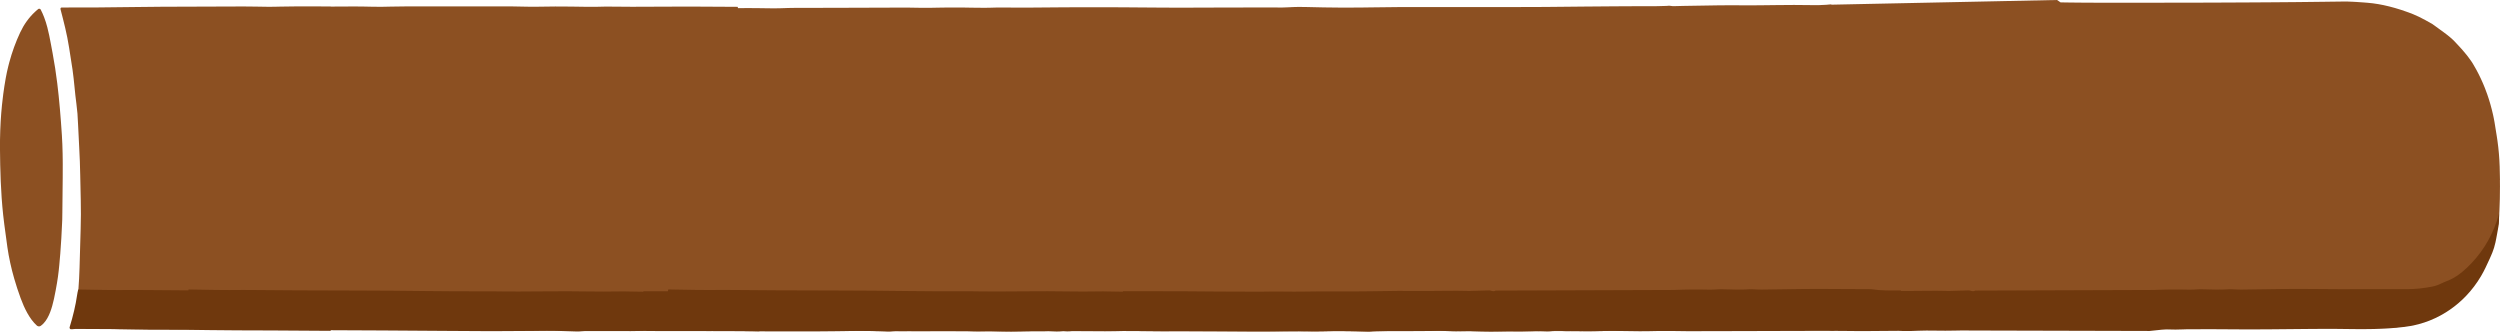
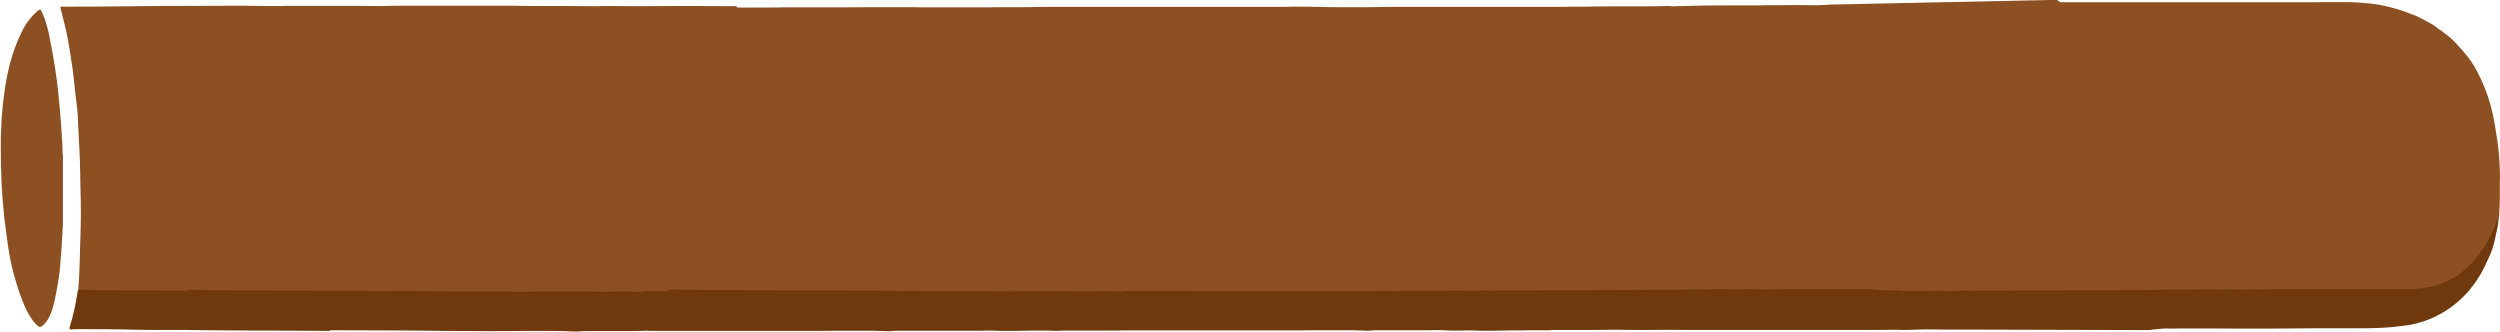
- <svg xmlns="http://www.w3.org/2000/svg" id="petitcorona" viewBox="0 0 1533.67 203.37">
+ <svg xmlns="http://www.w3.org/2000/svg" id="petitcorona" version="1.1" viewBox="0 0 1533.7 203.4">
  <defs>
    <style>
-       .cls-1 {
+       .st0 {
        fill: none;
      }

-       .cls-2 {
+       .st1 {
        fill: #6f380d;
      }

-       .cls-3 {
+       .st2 {
        fill: #8c5022;
      }
    </style>
  </defs>
  <g>
-     <path class="cls-3" d="M38.43,94.63c-.09-4.36-.25-8.27-.47-11.72-.73-11.08-1.57-21.57-2.84-31.83-.76-6.15-1.68-12.23-2.82-18.29-.75-3.98-1.38-7.61-2.1-11.03-.36-1.71-.73-3.36-1.16-4.97-.28-1.07-.58-2.13-.91-3.17-.33-1.04-.69-2.07-1.08-3.09-.59-1.53-1.25-3.04-2.02-4.54-.02-.03-.03-.06-.05-.09-.01-.02-.03-.04-.04-.05-.02-.03-.05-.07-.08-.1-.03-.03-.05-.06-.08-.09-.03-.03-.06-.05-.09-.08-.03-.02-.06-.04-.09-.06-.03-.02-.06-.04-.1-.05-.03-.02-.07-.03-.1-.04s-.07-.02-.1-.03-.07-.02-.11-.02c-.04,0-.07,0-.11-.01-.04,0-.07,0-.11,0-.04,0-.07,0-.11.01-.04,0-.07.02-.11.03-.04.01-.07.02-.1.04-.04.02-.07.03-.11.05-.05.03-.1.05-.14.09-.35.28-.69.57-1.02.86-.34.29-.66.59-.99.9-3.67,3.43-6.69,7.62-9.02,12.6-2.75,5.86-4.97,11.98-6.68,18.34-.21.8-.42,1.6-.62,2.4-.6,2.41-1.12,4.86-1.57,7.34-.57,3.2-1.08,6.45-1.51,9.73-.29,2.19-.55,4.4-.77,6.62-.34,3.34-.61,6.72-.81,10.14-.21,3.65-.35,7.34-.4,11.08-.03,1.87-.03,3.75-.02,5.64.09,12.8.48,26.85,1.95,40.6.21,1.96.44,3.93.7,5.87.84,6.45,1.48,11.14,1.91,14.07.9,6.19,2.28,12.56,4.16,19.09,1.13,3.92,2.43,7.91,3.91,11.95,2.27,6.21,5.48,12.83,9.96,16.88.09.08.18.15.27.21.34.22.72.33,1.1.32.38,0,.76-.13,1.09-.37.62-.44,1.19-.94,1.72-1.51,3.44-3.65,5.15-9.66,6.23-14.49.08-.37.16-.74.24-1.09.33-1.57.64-3.1.92-4.58.56-2.96,1.03-5.73,1.39-8.32.18-1.29.34-2.54.47-3.74.12-1.1.24-2.23.35-3.38.23-2.3.44-4.71.63-7.22.24-3,.45-6.17.64-9.46.17-2.89.32-5.92.45-9.03.03-.74.07-1.46.1-2.21,0-.08,0-.21.01-.38,0-.17,0-.39.01-.65,0-.01,0-.02,0-.03,0-.53.02-1.24.03-2.13,0-.36,0-.75.02-1.17.01-.84.02-1.8.03-2.87.03-2.32.06-5.21.09-8.63,0-.73.02-1.48.02-2.26.01-1.16.02-2.39.04-3.66,0-.64.01-1.29.02-1.96,0-.67.01-1.35.02-2.05v-.03c.03-2.95.03-5.76.02-8.43,0-.89-.01-1.77-.02-2.63-.01-1.15-.03-2.27-.05-3.36Z" />
+     <path class="st2" d="M38.4,94.6c0-4.4-.2-8.3-.5-11.7-.7-11.1-1.6-21.6-2.8-31.8-.8-6.2-1.7-12.2-2.8-18.3-.8-4-1.4-7.6-2.1-11s-.7-3.4-1.2-5c-.3-1.1-.6-2.1-.9-3.2s-.7-2.1-1.1-3.1c-.6-1.5-1.2-3-2-4.5,0,0,0,0,0,0,0,0,0,0,0,0,0,0,0,0,0,0,0,0,0,0,0,0s0,0,0,0c0,0,0,0,0,0s0,0-.1,0c0,0,0,0-.1,0s0,0-.1,0,0,0-.1,0,0,0-.1,0h-.1s0,0-.1,0c0,0,0,0-.1,0s0,0-.1,0c0,0,0,0-.1,0,0,0-.1,0-.1,0-.4.3-.7.6-1,.9-.3.3-.7.6-1,.9-3.7,3.4-6.7,7.6-9,12.6-2.8,5.9-5,12-6.7,18.3-.2.8-.4,1.6-.6,2.4-.6,2.4-1.1,4.9-1.6,7.3-.6,3.2-1.1,6.5-1.5,9.7-.3,2.2-.5,4.4-.8,6.6-.3,3.3-.6,6.7-.8,10.1-.2,3.7-.3,7.3-.4,11.1,0,1.9,0,3.8,0,5.6,0,12.8.5,26.8,2,40.6.2,2,.4,3.9.7,5.9.8,6.4,1.5,11.1,1.9,14.1.9,6.2,2.3,12.6,4.2,19.1,1.1,3.9,2.4,7.9,3.9,11.9,2.3,6.2,5.5,12.8,10,16.9,0,0,.2.1.3.2.3.2.7.3,1.1.3.4,0,.8-.1,1.1-.4.6-.4,1.2-.9,1.7-1.5,3.4-3.6,5.1-9.7,6.2-14.5,0-.4.2-.7.2-1.1.3-1.6.6-3.1.9-4.6.6-3,1-5.7,1.4-8.3.2-1.3.3-2.5.5-3.7.1-1.1.2-2.2.3-3.4.2-2.3.4-4.7.6-7.2.2-3,.5-6.2.6-9.5.2-2.9.3-5.9.5-9,0-.7,0-1.5,0-2.2,0,0,0-.2,0-.4,0-.2,0-.4,0-.6h0c0-.6,0-1.3,0-2.2,0-.4,0-.8,0-1.2,0-.8,0-1.8,0-2.9,0-2.3,0-5.2,0-8.6,0-.7,0-1.5,0-2.3,0-1.2,0-2.4,0-3.7,0-.6,0-1.3,0-2,0-.7,0-1.3,0-2.1h0c0-3,0-5.8,0-8.5,0-.9,0-1.8,0-2.6,0-1.2,0-2.3,0-3.4h0Z" />
    <g>
      <g>
-         <path class="cls-3" d="M1533.65,110.49c-.03-2.68-.09-5.44-.18-8.27-.05-1.38-.11-2.75-.19-4.1-.16-2.7-.38-5.35-.68-7.93-.15-1.29-.31-2.58-.49-3.84-.13-.91-.26-1.78-.39-2.63-.5-3.38-.97-6.28-1.4-8.69-.16-.91-.32-1.74-.47-2.51-.15-.77-.3-1.47-.44-2.1-.96-4.29-2.13-8.43-3.53-12.44-.47-1.34-.96-2.66-1.47-3.96-1.55-3.92-3.31-7.69-5.3-11.33-.66-1.21-1.35-2.41-2.06-3.59-.26-.44-.55-.89-.87-1.36-.63-.94-1.36-1.94-2.18-3.01-.31-.4-.64-.81-.97-1.23-.68-.84-1.41-1.71-2.2-2.62-.4-.46-.81-.92-1.23-1.39-1.13-1.26-2.36-2.59-3.7-3.98-.41-.43-.87-.88-1.35-1.33-.97-.91-2.09-1.85-3.35-2.83-.63-.49-1.29-.99-1.99-1.5-.84-.61-1.6-1.17-2.29-1.67-.46-.33-.88-.64-1.28-.93-.59-.42-1.1-.8-1.54-1.12-.88-.64-1.46-1.05-1.74-1.25-.09-.07-.16-.11-.18-.13-3.17-1.83-5.9-3.3-8.2-4.43-1.38-.68-2.61-1.22-3.68-1.64-10.15-3.97-19.44-6.3-27.87-6.98-.88-.07-1.72-.13-2.53-.2-1.55-.12-2.99-.22-4.3-.3-.69-.04-1.34-.08-1.97-.11-1.18-.06-2.25-.11-3.19-.13-.96-.03-1.8-.03-2.52-.02-.05,0-.12,0-.21,0-.19,0-.49,0-.9.01-.4,0-.91.01-1.53.02-.42,0-.89.01-1.42.02-.52,0-1.09.01-1.71.02-.62,0-1.29.02-2.01.02-.45,0-.92.01-1.41.02-.43,0-.87.01-1.33.02-3.2.04-7.13.09-11.78.14-2.28.03-4.68.05-7.18.08-.83,0-1.68.02-2.54.02-1.14.01-2.31.02-3.5.03-2.85.03-5.82.05-8.92.07-2.06.02-4.18.03-6.36.04-2.17.01-4.4.03-6.69.04-4.57.03-9.35.05-14.36.07-2.36,0-4.76.02-7.21.03-3.68.01-7.47.03-11.36.04-1.3,0-2.61,0-3.93,0-2.65,0-5.34.01-8.09.02-1.37,0-2.76,0-4.15,0-4.19,0-8.49.01-12.89.02-4.41,0-8.92,0-13.55.01-2.45,0-4.82,0-7.12,0-2.3,0-4.52,0-6.67,0-1.43,0-2.83,0-4.19-.01-3.27-.01-6.33-.03-9.22-.05-.66,0-1.31,0-1.94-.01-.92,0-1.82-.02-2.7-.03-1.05,0-2.08-.02-3.07-.03-2.09-.03-4.05-.06-5.88-.09l-2.19-1.47-138.26,2.88s-.02-.01-.03-.02c-.06-.03-.11-.08-.17-.1-.06-.02-.13-.02-.19-.03-.07,0-.13-.03-.2-.03-.91.1-1.83.18-2.77.25-2.81.2-5.74.27-8.79.2-7.44-.15-14.48-.1-21.46-.02-3.49.04-6.96.09-10.45.12-1.75.01-3.5.02-5.27.03-1.77,0-3.54,0-5.34-.01-1.7-.01-3.44-.02-5.22-.02-1.78,0-3.6,0-5.46.01-1.24,0-2.5.01-3.77.02-6.8.06-14.1.18-21.91.36-1.95.05-3.93.1-5.95.15-.13,0-.26,0-.39,0-.67-.04-1.42-.19-2.03-.25-.12-.01-.24-.02-.35-.02-.11,0-.21,0-.31.01-.16.02-.35.04-.57.06-.22.02-.48.04-.77.05-2.49.14-7.38.21-14.67.19-1.53,0-3.44,0-5.74,0-1.87,0-3.98.01-6.35.03-1.58,0-3.27.02-5.08.03-5.3.04-11.57.09-18.81.15-4.34.04-9.03.09-14.07.14-2.29.02-4.64.05-7.07.07-.18,0-.39,0-.58,0-.71,0-1.49.01-2.34.02-.85,0-1.76.01-2.75.02-1.34,0-2.81.02-4.41.02-.61,0-1.24,0-1.88,0-1.29,0-2.66,0-4.09.01-2.16,0-4.48.01-6.97.02-.83,0-1.68,0-2.54,0-2.6,0-5.36,0-8.29,0-1.95,0-3.98,0-6.08,0-3.15,0-6.47,0-9.95,0-2.32,0-4.71,0-7.18,0s-5.01,0-7.62,0c-3.92,0-8.01,0-12.26,0-4.25,0-8.67,0-13.26-.01-4.28,0-10.75.07-19.41.22-1.42.02-2.89.05-4.41.06-.76,0-1.53.02-2.32.02-1.57.01-3.19.02-4.86.03-1.67,0-3.39,0-5.16,0-.88,0-1.78,0-2.69,0-3.04-.02-6.21-.05-9.51-.11-3.3-.06-6.73-.13-10.29-.23-1.65-.04-3.18-.07-4.58-.06-.87,0-1.68.02-2.45.04-.46.01-.93.03-1.36.05-1.13.06-2.14.1-3.04.14-.64.03-1.24.05-1.76.07-.85.03-1.55.06-2.1.07-.55.01-.96.01-1.22,0-.13,0-.22-.01-.28-.02-.02,0-.09,0-.19,0-.11,0-.25,0-.44,0-.12,0-.27,0-.43,0-.65,0-1.59-.01-2.82-.01-.39,0-.8,0-1.24,0h-4.76c-1.47,0-3.11,0-4.92,0-.6,0-1.22,0-1.86,0-5.98,0-13.57.03-22.78.05-5.52.02-11.62.04-18.3.06h-1.19c-.43,0-.88,0-1.37,0h-1.02c-.94,0-1.98,0-3.11,0h0c-1.13,0-2.37,0-3.69-.02-1.33,0-2.76-.01-4.28-.02-1.53,0-3.16-.02-4.88-.03-1.72-.01-3.53-.03-5.44-.04-.96,0-1.94-.01-2.94-.02-2.01-.01-4.12-.03-6.33-.05-1.01,0-2.04-.02-3.08-.02-1.04,0-2.09-.02-3.16-.02-2.13-.01-4.32-.02-6.56-.03-1.49,0-3.01,0-4.55,0-3.7,0-7.54,0-11.52,0-1.33,0-2.67,0-4.02.01-2.71.01-5.49.02-8.32.04-7.09.04-14.56.1-22.42.18-1.92.02-3.79.01-5.62,0-1.83-.01-3.63-.04-5.39-.06-.88,0-1.76-.02-2.63-.02-2.61,0-5.16.01-7.68.12-.34.01-.75.03-1.24.03-.49,0-1.06.01-1.71.02-.26,0-.53,0-.81,0-.57,0-1.18,0-1.85,0-1.33,0-2.86-.02-4.59-.04-.43,0-.88,0-1.33-.02-.91-.01-1.88-.03-2.89-.04-.51,0-1.03-.02-1.56-.03-1.44-.02-2.96-.03-4.56-.04-2.41,0-5,0-7.78.04-1.39.02-2.83.04-4.31.06-1.48.03-3.02.06-4.6.09-1.76.04-3.64.03-5.53,0-3.15-.05-6.32-.15-8.96-.14-13.18.06-26.67.1-40.46.13-5.52.01-11.08.02-16.69.04-2.81,0-5.62,0-8.45.01-.4,0-.78,0-1.16,0-1.12,0-2.15.01-3.08.02-1.24.01-2.31.03-3.2.06-.39.01-.74.03-1.07.04-.17,0-.34.02-.5.02-2.41.12-4.88.14-7.37.14-1.31,0-2.62-.02-3.92-.04-.99-.01-1.97-.03-2.94-.05-2.87-.05-5.67-.1-8.26-.07-2.15.02-4.26.04-6.37.05-.03-.27-.06-.54-.09-.8-.34,0-.66,0-1.01-.01-17.34-.2-38.62-.21-63.84-.03-7.69.06-14.63-.28-21.39,0-2.16.08-7.5.05-16.03-.12-5.77-.1-12.88-.07-21.33.09-4.71.09-10.3-.18-14.54-.19-21.16.03-43.1.03-65.82,0-4.24,0-7.25.04-9.03.12-7.5.34-15.72-.14-22.57-.09-4.85.04-9.51.06-14.15.07v-.09c-7.24,0-14.54,0-21.94-.01-4.24,0-7.25.04-9.03.12-1.2.06-2.44.06-3.67.08-1.22,0-2.43.02-3.64.03-5.28-.03-10.59-.23-15.26-.2-24.05.19-45.25.02-65.23.33-16.03.25-31.47.35-46.32.31-.08,0-.16.03-.24.05-.05.02-.09.05-.13.08-.04.02-.07.05-.11.08-.03.04-.06.08-.09.12-.03.04-.06.08-.07.13-.02.04-.03.09-.04.14-.01.05-.03.11-.03.17,0,.01,0,.03,0,.04,0,.08.01.16.03.24,2.01,7.75,3.95,15.07,5.28,23.63,1.38,8.84,2.07,13.31,2.09,13.4,1.04,7.27,1.43,14.13,2.37,20.92.53,3.79.88,8.09,1.04,12.89.26,7.52,1.17,19.81,1.31,30.68.13,10.46.69,21.16.27,33.06-.25,7.06-.47,15.06-.68,24.02-.18,7.74-1.09,20.14-2.73,37.21,17.29.32,27.76.46,31.4.42,7.34-.08,14.68-.07,22.01.01,9.96.12,19.97.19,30.01.23,17.58.06,34.71.12,51.41.16,7.12.02,14.46.06,21.99.11v-.25c15.56.05,30.83.1,45.7.14,15.66.04,32.31.17,49.95.39,13.53.18,30.19.24,49.96.19,2.16,0,4.92.03,8.3.11,5,.11,16.45.08,34.35-.07,11.99-.1,21.89-.08,29.69.07,8.83.16,18.72.15,29.67-.02.39,0,2.25.03,5.55.11,2.47.06,5.74.1,9.8.15-.01-.12-.02-.24-.03-.37,8.18,0,16.27,0,24.25,0,15.61,0,32.2.08,49.78.25,13.49.14,30.08.16,49.79.06,2.15,0,4.91.02,8.27.08,4.98.09,16.39.04,34.24-.16,11.95-.13,21.82-.14,29.6-.01,8.8.14,18.66.11,29.58-.1.39,0,2.24.03,5.53.09,7.71.15,23.27.22,46.66.2,15.48-.02,26.11,0,31.9.02,7.81.03,18.27-.52,26.93-.04,6.17.34,12.91-.19,20.4-.06,7.62.12,18.09.28,27.69-.09,3.6-.13,7.19-.2,10.78-.19,23.37.08,46.22.2,68.54.36,5.79.04,12.48,0,20.08-.12,8.84-.15,17.41.19,26.75.02,8.18-.14,16.04-.19,23.59-.15,9.83.05,20.06.11,30.91-.11,12.96-.26,24.9-.34,35.83-.24,3.01.03,6.2.02,9.46,0,1.01,0,2.05-.02,3.07-.03,2.03-.02,4.05-.04,6.09-.06,7.03-.07,14.01-.11,20.02.09.41.01,5.52-.13,15.35-.43.31,0,.63.05.93.15,1.46.5,2.65.59,3.57.25,0-.09,0-.17.01-.26l138.53-.47c9.27-.38,18.52-.45,27.75-.21,1.83.04,4.01-.14,6.21-.25.87-.04,1.74-.11,2.6-.09,9.85.32,15.99.38,18.4.19,2.69-.21,4.89-.26,6.6-.13,2.53.17,4.72.25,6.58.22,9.8-.14,19.97-.29,30.52-.43,8.49-.12,16.69-.13,24.62-.03,14.14.17,29.19.2,45.16.08,1.89-.01,3.79,0,5.7,0,5.38.07,12.83.08,22.33.04,6.22-.03,12.66-.69,19.32-1.98,2.32-.46,4.65-1.26,6.98-2.42,2.28-1.13,6.05-2.34,9.1-4,4.53-2.48,9.28-6.33,14.23-11.55,10.2-10.71,17.32-23.38,21.34-38.01.23-.95.45-1.87.64-2.79.57-2.75.93-5.38,1.09-7.9.07-1.12.14-2.26.19-3.42.11-2.32.2-4.71.25-7.17.06-2.46.08-5,.08-7.61,0-1.31,0-2.63-.03-3.97Z" />
-         <path class="cls-1" d="M1017.88,202.58c-2.04.02-4.07.04-6.09.06,2.03-.02,4.05-.04,6.09-.06h0Z" />
-         <path class="cls-1" d="M1232.86,201.36c-.86-.03-1.73.05-2.6.09h0c.87-.04,1.75-.11,2.61-.09Z" />
+         <path class="st2" d="M1533.7,110.5c0-2.7,0-5.4-.2-8.3,0-1.4-.1-2.8-.2-4.1-.2-2.7-.4-5.3-.7-7.9s-.3-2.6-.5-3.8c-.1-.9-.3-1.8-.4-2.6-.5-3.4-1-6.3-1.4-8.7-.2-.9-.3-1.7-.5-2.5-.2-.8-.3-1.5-.4-2.1-1-4.3-2.1-8.4-3.5-12.4-.5-1.3-1-2.7-1.5-4-1.6-3.9-3.3-7.7-5.3-11.3-.7-1.2-1.3-2.4-2.1-3.6-.3-.4-.6-.9-.9-1.4-.6-.9-1.4-1.9-2.2-3-.3-.4-.6-.8-1-1.2-.7-.8-1.4-1.7-2.2-2.6-.4-.5-.8-.9-1.2-1.4-1.1-1.3-2.4-2.6-3.7-4-.4-.4-.9-.9-1.3-1.3-1-.9-2.1-1.9-3.3-2.8s-1.3-1-2-1.5c-.8-.6-1.6-1.2-2.3-1.7-.5-.3-.9-.6-1.3-.9-.6-.4-1.1-.8-1.5-1.1-.9-.6-1.5-1.1-1.7-1.2,0,0-.2-.1-.2-.1-3.2-1.8-5.9-3.3-8.2-4.4-1.4-.7-2.6-1.2-3.7-1.6-10.2-4-19.4-6.3-27.9-7-.9,0-1.7-.1-2.5-.2-1.6-.1-3-.2-4.3-.3-.7,0-1.3,0-2-.1-1.2,0-2.2-.1-3.2-.1-1,0-1.8,0-2.5,0h-.2c-.2,0-.5,0-.9,0-.4,0-.9,0-1.5,0-.4,0-.9,0-1.4,0-.5,0-1.1,0-1.7,0-.6,0-1.3,0-2,0s-.9,0-1.4,0c-.4,0-.9,0-1.3,0-3.2,0-7.1,0-11.8.1-2.3,0-4.7,0-7.2,0-.8,0-1.7,0-2.5,0-1.1,0-2.3,0-3.5,0-2.8,0-5.8,0-8.9,0-2.1,0-4.2,0-6.4,0-2.2,0-4.4,0-6.7,0-4.6,0-9.3,0-14.4,0-2.4,0-4.8,0-7.2,0-3.7,0-7.5,0-11.4,0h-3.9c-2.7,0-5.3,0-8.1,0h-4.2c-4.2,0-8.5,0-12.9,0-4.4,0-8.9,0-13.6,0h-13.8c-1.4,0-2.8,0-4.2,0-3.3,0-6.3,0-9.2,0-.7,0-1.3,0-1.9,0-.9,0-1.8,0-2.7,0-1.1,0-2.1,0-3.1,0-2.1,0-4.1,0-5.9,0l-2.2-1.5-138.3,2.9s0,0,0,0c0,0-.1,0-.2,0s-.1,0-.2,0c0,0-.1,0-.2,0-.9,0-1.8.2-2.8.2-2.8.2-5.7.3-8.8.2-7.4-.2-14.5,0-21.5,0s-7,0-10.4.1c-1.8,0-3.5,0-5.3,0-1.8,0-3.5,0-5.3,0-1.7,0-3.4,0-5.2,0s-3.6,0-5.5,0c-1.2,0-2.5,0-3.8,0-6.8,0-14.1.2-21.9.4-1.9,0-3.9,0-5.9.2h-.4c-.7,0-1.4-.2-2-.2-.1,0-.2,0-.3,0s-.2,0-.3,0c-.2,0-.3,0-.6,0-.2,0-.5,0-.8,0-2.5.1-7.4.2-14.7.2h-5.7c-1.9,0-4,0-6.3,0-1.6,0-3.3,0-5.1,0-5.3,0-11.6,0-18.8.2-4.3,0-9,0-14.1.1-2.3,0-4.6,0-7.1,0h-.6c-.7,0-1.5,0-2.3,0-.8,0-1.8,0-2.8,0-1.3,0-2.8,0-4.4,0h-1.9c-1.3,0-2.7,0-4.1,0-2.2,0-4.5,0-7,0h-53.9c-4.2,0-8.7,0-13.3,0-4.3,0-10.8,0-19.4.2-1.4,0-2.9,0-4.4,0-.8,0-1.5,0-2.3,0-1.6,0-3.2,0-4.9,0h-7.8c-3,0-6.2,0-9.5-.1s-6.7-.1-10.3-.2c-1.7,0-3.2,0-4.6,0-.9,0-1.7,0-2.5,0-.5,0-.9,0-1.4,0-1.1,0-2.1,0-3,.1-.6,0-1.2,0-1.8,0-.8,0-1.5,0-2.1,0s-1,0-1.2,0c-.1,0-.2,0-.3,0h-1.1c-.7,0-1.6,0-2.8,0h-12.8c-6,0-13.6,0-22.8,0-5.5,0-11.6,0-18.3,0h-6.7c-1.1,0-2.4,0-3.7,0-1.3,0-2.8,0-4.3,0-1.5,0-3.2,0-4.9,0-1.7,0-3.5,0-5.4,0-1,0-1.9,0-2.9,0-2,0-4.1,0-6.3,0-1,0-2,0-3.1,0s-2.1,0-3.2,0c-2.1,0-4.3,0-6.6,0h-16.1c-1.3,0-2.7,0-4,0-2.7,0-5.5,0-8.3,0-7.1,0-14.6,0-22.4.2-1.9,0-3.8,0-5.6,0s-3.6,0-5.4,0c-.9,0-1.8,0-2.6,0-2.6,0-5.2,0-7.7.1-.3,0-.8,0-1.2,0s-1.1,0-1.7,0h-2.7c-1.3,0-2.9,0-4.6,0-.4,0-.9,0-1.3,0-.9,0-1.9,0-2.9,0-.5,0-1,0-1.6,0-1.4,0-3,0-4.6,0-2.4,0-5,0-7.8,0s-2.8,0-4.3,0c-1.5,0-3,0-4.6,0-1.8,0-3.6,0-5.5,0-3.2,0-6.3-.2-9-.1-13.2,0-26.7,0-40.5.1-5.5,0-11.1,0-16.7,0-2.8,0-5.6,0-8.5,0h-1.2c-1.1,0-2.1,0-3.1,0-1.2,0-2.3,0-3.2,0-.4,0-.7,0-1.1,0-.2,0-.3,0-.5,0-2.4.1-4.9.1-7.4.1s-2.6,0-3.9,0c-1,0-2,0-2.9,0-2.9,0-5.7,0-8.3,0-2.1,0-4.3,0-6.4,0,0-.3,0-.5,0-.8-.3,0-.7,0-1,0-17.3-.2-38.6-.2-63.8,0-7.7,0-14.6-.3-21.4,0-2.2,0-7.5,0-16-.1-5.8,0-12.9,0-21.3,0-4.7,0-10.3-.2-14.5-.2-21.2,0-43.1,0-65.8,0-4.2,0-7.2,0-9,.1-7.5.3-15.7-.1-22.6,0-4.9,0-9.5,0-14.1,0h0c-7.2,0-14.5,0-21.9,0-4.2,0-7.2,0-9,.1-1.2,0-2.4,0-3.7,0-1.2,0-2.4,0-3.6,0-5.3,0-10.6-.2-15.3-.2-24.1.2-45.2,0-65.2.3-16,.2-31.5.3-46.3.3,0,0-.2,0-.2,0,0,0,0,0-.1,0,0,0,0,0-.1,0,0,0,0,0,0,.1s0,0,0,.1c0,0,0,0,0,.1,0,0,0,.1,0,.2h0c0,.1,0,.2,0,.3,2,7.8,4,15.1,5.3,23.6,1.4,8.8,2.1,13.3,2.1,13.4,1,7.3,1.4,14.1,2.4,20.9.5,3.8.9,8.1,1,12.9.3,7.5,1.2,19.8,1.3,30.7.1,10.5.7,21.2.3,33.1-.2,7.1-.5,15.1-.7,24-.2,7.7-1.1,20.1-2.7,37.2,17.3.3,27.8.5,31.4.4,7.3,0,14.7,0,22,0,10,.1,20,.2,30,.2,17.6,0,34.7.1,51.4.2,7.1,0,14.5,0,22,.1v-.2c15.6,0,30.8.1,45.7.1,15.7,0,32.3.2,50,.4,13.5.2,30.2.2,50,.2,2.2,0,4.9,0,8.3.1,5,.1,16.5,0,34.4,0,12-.1,21.9,0,29.7,0,8.8.2,18.7.1,29.7,0,.4,0,2.2,0,5.5.1,2.5,0,5.7.1,9.8.1,0-.1,0-.2,0-.4h24.2c15.6,0,32.2,0,49.8.2,13.5.1,30.1.2,49.8,0,2.2,0,4.9,0,8.3,0,5,0,16.4,0,34.2-.2,12-.1,21.8-.1,29.6,0,8.8.1,18.7.1,29.6-.1.4,0,2.2,0,5.5,0,7.7.1,23.3.2,46.7.2,15.5,0,26.1,0,31.9,0,7.8,0,18.3-.5,26.9,0,6.2.3,12.9-.2,20.4,0,7.6.1,18.1.3,27.7,0,3.6-.1,7.2-.2,10.8-.2,23.4,0,46.2.2,68.5.4,5.8,0,12.5,0,20.1-.1,8.8-.1,17.4.2,26.8,0,8.2-.1,16-.2,23.6-.1,9.8,0,20.1.1,30.9-.1,13-.3,24.9-.3,35.8-.2,3,0,6.2,0,9.5,0,1,0,2.1,0,3.1,0,2,0,4.1,0,6.1,0,7,0,14-.1,20,0,.4,0,5.5-.1,15.3-.4.3,0,.6,0,.9.1,1.5.5,2.7.6,3.6.2,0,0,0-.2,0-.3l138.5-.5c9.3-.4,18.5-.4,27.8-.2,1.8,0,4-.1,6.2-.2.9,0,1.7-.1,2.6,0,9.8.3,16,.4,18.4.2,2.7-.2,4.9-.3,6.6-.1,2.5.2,4.7.2,6.6.2,9.8-.1,20-.3,30.5-.4,8.5-.1,16.7-.1,24.6,0,14.1.2,29.2.2,45.2,0,1.9,0,3.8,0,5.7,0,5.4,0,12.8,0,22.3,0,6.2,0,12.7-.7,19.3-2,2.3-.5,4.7-1.3,7-2.4,2.3-1.1,6.1-2.3,9.1-4,4.5-2.5,9.3-6.3,14.2-11.6,10.2-10.7,17.3-23.4,21.3-38,.2-.9.4-1.9.6-2.8.6-2.8.9-5.4,1.1-7.9,0-1.1.1-2.3.2-3.4.1-2.3.2-4.7.2-7.2,0-2.5,0-5,0-7.6s0-2.6,0-4h0Z" />
+         <path class="st0" d="M1017.9,202.6c-2,0-4.1,0-6.1,0,2,0,4,0,6.1,0h0Z" />
+         <path class="st0" d="M1232.9,201.4c-.9,0-1.7,0-2.6,0h0c.9,0,1.8-.1,2.6,0h0Z" />
      </g>
      <g>
-         <path class="cls-1" d="M824.01,178.39c-1.63.01-3.25.03-4.86.04,1.62-.01,3.23-.03,4.86-.04h0Z" />
-         <path class="cls-1" d="M995.66,177.42c-.69-.02-1.38.04-2.08.07h0c.7-.03,1.39-.09,2.08-.07Z" />
+         <path class="st0" d="M824,178.4c-1.6,0-3.2,0-4.9,0,1.6,0,3.2,0,4.9,0h0Z" />
+         <path class="st0" d="M995.7,177.4c-.7,0-1.4,0-2.1,0h0c.7,0,1.4,0,2.1,0Z" />
      </g>
      <g>
-         <path class="cls-1" d="M1112.17,178.39c-1.62.01-3.22.03-4.83.04,1.61-.01,3.21-.03,4.83-.04h0Z" />
-         <path class="cls-1" d="M1282.49,177.42c-.68-.02-1.37.04-2.06.07h0c.69-.03,1.38-.09,2.06-.07Z" />
+         <path class="st0" d="M1112.2,178.4c-1.6,0-3.2,0-4.8,0,1.6,0,3.2,0,4.8,0h0Z" />
+         <path class="st0" d="M1282.5,177.4c-.7,0-1.4,0-2.1,0h0c.7,0,1.4,0,2.1,0Z" />
      </g>
    </g>
  </g>
  <g>
    <g>
-       <path class="cls-1" d="M1085.56,202.58c-2.04.02-4.07.04-6.09.06,2.03-.02,4.05-.04,6.09-.06h0Z" />
-       <path class="cls-1" d="M1300.55,201.36c-.86-.03-1.73.05-2.6.09h0c.87-.04,1.75-.11,2.61-.09Z" />
+       <path class="st0" d="M1085.6,202.6c-2,0-4.1,0-6.1,0,2,0,4.1,0,6.1,0h0Z" />
+       <path class="st0" d="M1300.6,201.4c-.9,0-1.7,0-2.6,0h0c.9,0,1.8-.1,2.6,0h0Z" />
    </g>
    <g>
-       <path class="cls-1" d="M891.69,178.39c-1.63.01-3.25.03-4.86.04,1.62-.01,3.23-.03,4.86-.04h0Z" />
-       <path class="cls-1" d="M1063.35,177.42c-.69-.02-1.38.04-2.08.07h0c.7-.03,1.39-.09,2.08-.07Z" />
+       <path class="st0" d="M891.7,178.4c-1.6,0-3.2,0-4.9,0,1.6,0,3.2,0,4.9,0h0Z" />
+       <path class="st0" d="M1063.3,177.4c-.7,0-1.4,0-2.1,0h0c.7,0,1.4,0,2.1,0Z" />
    </g>
    <g>
-       <path class="cls-1" d="M1179.86,178.39c-1.62.01-3.22.03-4.83.04,1.61-.01,3.21-.03,4.83-.04h0Z" />
-       <path class="cls-1" d="M1350.18,177.42c-.68-.02-1.37.04-2.06.07h0c.69-.03,1.38-.09,2.06-.07Z" />
-       <path class="cls-2" d="M1533.1,132.23c0-.36,0-.74-.01-1.13-3.19,11.68-8.83,21.79-16.91,30.35-3.93,4.16-7.68,7.24-11.28,9.22-2.41,1.32-5.4,2.29-7.21,3.2-1.85.93-3.69,1.57-5.53,1.94-5.28,1.03-10.38,1.56-15.31,1.58-7.53.03-13.43.02-17.69-.03-1.51-.02-3.01-.02-4.51,0-12.65.09-24.57.07-35.78-.07-6.28-.08-12.78-.07-19.5.02-8.36.11-16.41.23-24.18.34-1.47.02-3.21-.04-5.21-.17-1.35-.1-3.09-.06-5.22.11-1.91.15-6.77.1-14.58-.15-.68-.02-1.37.04-2.06.07h0c-1.74.08-3.47.23-4.92.2-7.32-.19-14.64-.13-21.99.17l-109.75.38c0,.07,0,.14-.01.2-.73.27-1.67.21-2.83-.2-.24-.08-.49-.12-.73-.12-7.79.24-11.84.35-12.16.34-4.76-.16-10.29-.13-15.86-.07h0c-1.62.02-3.22.03-4.83.04-.81,0-1.63.02-2.43.02-2.21.02-4.34.01-6.41,0-.02-.09-.05-.17-.06-.27-6.23.02-12.3.14-18.37-.8-8.01,0-15.74-.03-23.13-.11-6.28-.08-12.78-.07-19.5.02-8.36.11-16.41.23-24.18.34-1.47.02-3.21-.04-5.21-.17-1.35-.1-3.09-.06-5.22.11-1.91.15-6.77.1-14.58-.15-.68-.02-1.37.04-2.06.07h0c-1.74.08-3.47.23-4.92.2-7.32-.19-14.64-.13-21.99.17l-109.75.38c0,.07,0,.14,0,.2-.73.27-1.67.21-2.83-.2-.24-.08-.49-.12-.73-.12-7.79.24-11.84.35-12.16.34-4.76-.16-10.29-.13-15.86-.07h0c-1.62.02-3.22.03-4.83.04-.81,0-1.63.02-2.43.02-2.59.02-5.11.02-7.5,0-8.66-.08-18.12-.02-28.39.19-2.61.05-5.1.06-7.62.08-2.86,0-5.96,0-9.28.04-2.54,0-5.11-.01-7.59-.02-5.98-.03-12.21.01-18.69.12-7.4.13-14.19-.13-21.19-.01-1.73.03-3.38.05-5,.07-9.65.01-18.24-.02-25.57-.09-13.93-.14-27.07-.21-39.44-.2-6.32,0-12.73,0-19.22,0,0,.1.02.2.02.29-3.22-.03-5.81-.07-7.77-.12-2.62-.06-4.09-.08-4.4-.08-8.68.14-16.52.15-23.51.02-6.18-.12-14.03-.13-23.52-.05-14.19.12-23.26.14-27.22.06-2.68-.06-4.87-.09-6.58-.08-15.67.04-28.86-.01-39.58-.16-13.97-.18-27.16-.28-39.57-.31-13.23-.03-26.81-.08-40.73-.13-7.95-.03-15.88-.09-23.77-.18-5.81-.07-11.62-.07-17.44,0-2.89.03-11.18-.08-24.88-.34-.09.34-.14.74-.22,1.1-4.99,0-10,0-15.09,0,0,.1.02.2.02.29-3.22-.03-5.81-.07-7.77-.12-2.62-.06-4.09-.08-4.4-.08-8.68.14-16.52.15-23.51.02-6.18-.12-14.03-.13-23.52-.05-14.19.12-23.26.14-27.22.06-2.68-.06-4.87-.09-6.58-.08-15.67.04-28.86-.01-39.58-.16-13.97-.18-27.16-.28-39.57-.31-13.23-.03-26.81-.08-40.73-.13-7.95-.03-15.88-.09-23.77-.18-5.81-.07-11.62-.07-17.44,0-2.89.03-11.18-.08-24.88-.34-.05.17-.07.36-.11.53-.5,0-.99,0-1.49,0-7.95-.03-15.88-.09-23.77-.18-5.81-.07-11.62-.07-17.44,0-2.89.03-11.18-.08-24.88-.34-.31,1.13-.55,2.32-.73,3.58-.86,5.96-2.38,12.46-4.54,19.5-.02.07-.04.14-.04.22,0,.03,0,.05,0,.08,0,.06,0,.13.02.19,0,.06.02.12.04.17.02.06.04.11.07.16.03.05.06.1.09.15.03.04.07.08.11.11.05.04.09.07.14.1.08.04.15.08.24.09,1.04.13,1.84-.17,2.98-.17,15.92.01,28.62.14,38.09.39,3.92.1,9.13.14,15.62.12,11.45-.05,19.09.09,28.73.22,9.54.13,22.33.2,38.38.22,10.45.02,22.38.1,35.65.23v-.38c8.64.08,19.3.13,32.04.15,11.18.02,23.97.11,38.37.26,19.65.22,37.5.23,53.54.02,1.46-.02,2.58-.03,3.36-.05,6.62-.13,14.57,0,23.84.4,1.54.07,3.49-.29,4.96-.27,1.11.01,10.47.02,28.1.03,3.84,0,6.65-.15,9.49-.16,0,.03,0,.06,0,.09.81,0,1.65.01,2.49.02,1.04,0,2.09,0,3.18.01,2.31,0,4.74.02,7.29.02,5.08,0,10.62,0,16.62,0,5.57,0,11.54,0,17.92.03,1.59,0,3.21.01,4.85.02,2.61.01,5.31.03,8.05.05,1.9.01,3.83.03,5.8.04.54,0,1.08,0,1.62.01,2.45.02,4.87.04,7.26.05,9.57.06,18.69.06,27.36.02,4.33-.02,8.56-.06,12.67-.11,2.05-.02,4.08-.05,6.08-.08.37,0,.71-.01,1.03-.02.97-.02,1.74-.03,2.32-.04,3.79-.08,8.03-.08,12.69,0,1.83.03,3.73.08,5.69.14,1.74.05,3.52.11,5.37.19.38.01.79,0,1.21-.02,1.26-.07,2.63-.27,3.73-.26.28,0,1.07,0,2.37,0,.65,0,1.43,0,2.34,0,.46,0,.94,0,1.46,0,4.67,0,11.95-.02,21.83-.04.03,0,.06,0,.09,0,5.91.04,11.7.07,17.25.08.69.03,1.34.07,2.06.09.59.01,1.2.02,1.82.03,2.46.02,5.1-.02,7.9-.12.09,0,.2,0,.35,0,1.02,0,3.54.07,7.55.22,1.68.06,3.48.08,5.31.07.91,0,1.84-.01,2.75-.02,3.67-.05,7.26-.16,10.03-.17.69,0,1.33,0,1.91.02,1.61.04,3.26.02,4.92,0,1.12-.02,2.23-.05,3.34-.09,1.69.06,3.39.11,5.18.19,1.27.06,2.76-.14,4.08-.21.02,0,.04,0,.06,0,.44.03.89.04,1.32.08.31.03.63.04.96.05.5.01,1.02,0,1.56-.04.27-.02.55-.04.83-.07.2-.02.4-.05.6-.07,3.81,0,10.05.01,18.69.02.57.01,1.12.02,1.74.04,3.94.09,8.52-.06,12.71-.15,0,.02,0,.03,0,.05.81,0,1.65.01,2.49.02,1.04,0,2.09,0,3.18.01,2.29,0,4.69.02,7.21.02,2.69.04,5.33.07,7.85.07,1.75,0,3.46,0,5.13-.03.73,0,1.4-.03,2.11-.04.55,0,1.05,0,1.61,0,5.57,0,11.54,0,17.92.03,1.59,0,3.21.01,4.86.02,2.61.01,5.31.03,8.05.05,1.9.01,3.83.03,5.8.04.54,0,1.08,0,1.62.01,2.45.02,4.87.04,7.26.05,9.57.06,18.69.06,27.36.02,4.33-.02,8.56-.06,12.67-.11,2.05-.02,4.08-.05,6.08-.08.36,0,.71-.01,1.03-.02.97-.02,1.74-.03,2.32-.04,3.79-.08,8.03-.08,12.69,0,1.83.03,3.73.08,5.69.14,1.74.05,3.52.11,5.37.19.38.01.79,0,1.21-.02,1.26-.07,2.63-.27,3.73-.26.28,0,1.07,0,2.37,0,.65,0,1.43,0,2.34,0,.46,0,.94,0,1.46,0,4.67,0,11.95-.02,21.83-.04.93,0,1.72-.02,2.54-.04,2.2.02,4.58-.02,7.18-.14,1.48,0,2.97.01,4.62.12,1.59.11,3.28.18,5.07.21.59.01,1.2.02,1.82.03,2.46.02,5.1-.02,7.9-.12.08,0,.2,0,.35,0,1.02,0,3.54.07,7.55.22,1.68.06,3.48.08,5.31.07.91,0,1.84-.01,2.75-.02,3.67-.05,7.26-.16,10.03-.17.69,0,1.33,0,1.91.02,1.61.04,3.26.02,4.92,0,1.44-.03,2.87-.07,4.29-.11,2.96-.08,5.81-.14,8.37,0,.44.03.89.04,1.32.08.31.03.63.04.96.05.5.01,1.02,0,1.56-.04.27-.02.55-.04.83-.07.28-.03.57-.06.86-.1.44-.06.89-.1,1.33-.13.44-.03.89-.04,1.33-.05.89,0,1.78.03,2.67.07.44.02.89.05,1.33.07,1.32.07,2.62.13,3.88.07.22,0,.46-.02.73-.02,1.85-.05,4.82-.02,8.89.07,4.67.11,10.28-.13,15.02-.2.79-.01,1.56-.02,2.29-.01.73,0,1.44,0,2.1.03.46.01.91.02,1.37.04,4.44.11,8.66.17,12.66.17,1.75,0,3.46,0,5.13-.03,1.95-.02,3.84-.06,5.67-.11.74-.02,1.53-.02,2.3-.03h5.58c.06,0,.11,0,.17,0,.61,0,1.23,0,1.84.02,3.31.05,6.52.12,9.3.12,4.22,0,8.39-.02,12.52-.03,6.19-.01,12.29-.03,18.28-.04,6-.01,11.89-.03,17.69-.05,5.97-.02,11.76-.04,17.34-.05,4.46-.01,8.8-.02,12.98-.03,1.05,0,2.08,0,3.11,0,2.05,0,4.07,0,6.05,0,.99,0,1.97,0,2.93.01,1.94.01,3.83.02,5.68.04.93,0,1.84.02,2.75.03,1.28.02,2.55.03,3.8.03,2.51.02,4.98.02,7.4,0,1.21,0,2.41-.01,3.6-.03,9.32-.1,14.26-.14,14.82-.11.86.05,1.77.09,2.71.11,2.83.07,6.02.02,9.57-.17,5.6-.29,14.94.15,22.11-.08,1.61-.05,3.24-.08,4.88-.09,1.64,0,3.29,0,4.95.04l109.77.28c3.02-.36,5.48-.61,7.38-.77.95-.08,1.76-.13,2.44-.16.34-.01.64-.02.91-.02.27,0,.5,0,.7.02,2.93.16,6.09.07,8.99-.03.97-.03,1.9-.06,2.79-.09,1.88-.05,7.03-.06,15.45-.03,5.05.02,11.29.06,18.7.11.77,0,1.63,0,2.55,0,.71,0,1.45,0,2.25,0s1.66,0,2.55,0c2.56,0,5.48-.02,8.8-.04,7.17-.05,16.12-.13,26.86-.25,7.56-.09,15.37-.06,23.44.09,2.18.04,4.31.06,6.38.06,5.17,0,9.98-.13,14.43-.37.89-.05,1.76-.1,2.63-.16,1.55-.11,3.01-.23,4.39-.35,3.44-.31,6.35-.69,8.72-1.11.47-.09.93-.17,1.36-.26,1.15-.24,2.29-.51,3.43-.82,1.14-.31,2.26-.65,3.38-1.02,1.12-.37,2.23-.78,3.33-1.21,1.1-.44,2.19-.91,3.26-1.41,1.08-.5,2.14-1.03,3.19-1.6.52-.28,1.05-.57,1.56-.87,1.55-.89,3.08-1.86,4.56-2.89,3.47-2.41,6.73-5.19,9.73-8.33.86-.9,1.69-1.82,2.51-2.78,1.63-1.91,3.16-3.94,4.59-6.07.71-1.07,1.4-2.16,2.07-3.29.99-1.69,1.93-3.43,2.79-5.24.86-1.8,1.64-3.46,2.33-4.99.23-.51.45-1.01.66-1.49.28-.64.55-1.26.8-1.85.14-.34.28-.67.41-.99.71-1.73,1.32-3.74,1.84-6.04.17-.76.34-1.56.49-2.39.22-1.19.42-2.27.6-3.23.35-1.92.61-3.37.77-4.35.08-.49.14-.86.18-1.12.02-.15.04-.32.06-.49.05-.54.09-1.21.11-2.03.02-.54.02-1.14.03-1.81,0-.33,0-.68,0-1.04Z" />
+       <path class="st0" d="M1179.9,178.4c-1.6,0-3.2,0-4.8,0,1.6,0,3.2,0,4.8,0h0Z" />
+       <path class="st0" d="M1350.2,177.4c-.7,0-1.4,0-2.1,0h0c.7,0,1.4,0,2.1,0Z" />
+       <path class="st1" d="M1533.1,132.2c0-.4,0-.7,0-1.1-3.2,11.7-8.8,21.8-16.9,30.4-3.9,4.2-7.7,7.2-11.3,9.2-2.4,1.3-5.4,2.3-7.2,3.2-1.8.9-3.7,1.6-5.5,1.9-5.3,1-10.4,1.6-15.3,1.6-7.5,0-13.4,0-17.7,0-1.5,0-3,0-4.5,0-12.7,0-24.6,0-35.8,0-6.3,0-12.8,0-19.5,0-8.4.1-16.4.2-24.2.3-1.5,0-3.2,0-5.2-.2-1.3-.1-3.1,0-5.2.1-1.9.1-6.8.1-14.6-.1-.7,0-1.4,0-2.1,0h0c-1.7,0-3.5.2-4.9.2-7.3-.2-14.6-.1-22,.2l-109.8.4c0,0,0,.1,0,.2-.7.3-1.7.2-2.8-.2-.2,0-.5-.1-.7-.1-7.8.2-11.8.4-12.2.3-4.8-.2-10.3-.1-15.9,0h0c-1.6,0-3.2,0-4.8,0-.8,0-1.6,0-2.4,0-2.2,0-4.3,0-6.4,0,0,0,0-.2,0-.3-6.2,0-12.3.1-18.4-.8-8,0-15.7,0-23.1-.1-6.3,0-12.8,0-19.5,0-8.4.1-16.4.2-24.2.3-1.5,0-3.2,0-5.2-.2-1.3-.1-3.1,0-5.2.1-1.9.1-6.8.1-14.6-.1-.7,0-1.4,0-2.1,0h0c-1.7,0-3.5.2-4.9.2-7.3-.2-14.6-.1-22,.2l-109.8.4v.2c-.7.3-1.7.2-2.8-.2-.2,0-.5-.1-.7-.1-7.8.2-11.8.4-12.2.3-4.8-.2-10.3-.1-15.9,0h0c-1.6,0-3.2,0-4.8,0-.8,0-1.6,0-2.4,0-2.6,0-5.1,0-7.5,0-8.7,0-18.1,0-28.4.2-2.6,0-5.1,0-7.6,0-2.9,0-6,0-9.3,0-2.5,0-5.1,0-7.6,0-6,0-12.2,0-18.7.1-7.4.1-14.2-.1-21.2,0-1.7,0-3.4,0-5,0-9.7,0-18.2,0-25.6,0-13.9-.1-27.1-.2-39.4-.2h-19.2c0,.1,0,.2,0,.3-3.2,0-5.8,0-7.8-.1-2.6,0-4.1,0-4.4,0-8.7.1-16.5.1-23.5,0-6.2-.1-14-.1-23.5,0-14.2.1-23.3.1-27.2,0-2.7,0-4.9,0-6.6,0-15.7,0-28.9,0-39.6-.2-14-.2-27.2-.3-39.6-.3-13.2,0-26.8,0-40.7-.1-8,0-15.9,0-23.8-.2-5.8,0-11.6,0-17.4,0-2.9,0-11.2,0-24.9-.3,0,.3-.1.7-.2,1.1h-15.1c0,.1,0,.2,0,.3-3.2,0-5.8,0-7.8-.1-2.6,0-4.1,0-4.4,0-8.7.1-16.5.1-23.5,0-6.2-.1-14-.1-23.5,0-14.2.1-23.3.1-27.2,0-2.7,0-4.9,0-6.6,0-15.7,0-28.9,0-39.6-.2-14-.2-27.2-.3-39.6-.3-13.2,0-26.8,0-40.7-.1-7.9,0-15.9,0-23.8-.2-5.8,0-11.6,0-17.4,0-2.9,0-11.2,0-24.9-.3,0,.2,0,.4-.1.5h-1.5c-7.9,0-15.9,0-23.8-.2-5.8,0-11.6,0-17.4,0-2.9,0-11.2,0-24.9-.3-.3,1.1-.5,2.3-.7,3.6-.9,6-2.4,12.5-4.5,19.5,0,0,0,.1,0,.2h0c0,.1,0,.2,0,.3,0,0,0,.1,0,.2,0,0,0,.1,0,.2s0,.1,0,.1c0,0,0,0,.1.1,0,0,0,0,.1.1,0,0,.2,0,.2,0,1,.1,1.8-.2,3-.2,15.9,0,28.6.1,38.1.4,3.9.1,9.1.1,15.6.1,11.4,0,19.1,0,28.7.2,9.5.1,22.3.2,38.4.2,10.4,0,22.4.1,35.6.2v-.4c8.6,0,19.3.1,32,.1,11.2,0,24,.1,38.4.3,19.6.2,37.5.2,53.5,0,1.5,0,2.6,0,3.4,0,6.6-.1,14.6,0,23.8.4,1.5,0,3.5-.3,5-.3,1.1,0,10.5,0,28.1,0,3.8,0,6.6-.1,9.5-.2h0c.8,0,1.6,0,2.5.1,1,0,2.1,0,3.2,0,2.3,0,4.7,0,7.3,0h16.6c5.6,0,11.5,0,17.9,0,1.6,0,3.2,0,4.9,0,2.6,0,5.3,0,8,0,1.9,0,3.8,0,5.8,0,.5,0,1.1,0,1.6,0,2.5,0,4.9,0,7.3,0,9.6,0,18.7,0,27.4,0,4.3,0,8.6,0,12.7-.1,2.1,0,4.1,0,6.1,0,.4,0,.7,0,1,0,1,0,1.7,0,2.3,0,3.8,0,8,0,12.7,0,1.8,0,3.7,0,5.7.1,1.7,0,3.5.1,5.4.2.4,0,.8,0,1.2,0,1.3,0,2.6-.3,3.7-.3h6.2c4.7,0,12,0,21.8,0h0c5.9,0,11.7,0,17.2,0,.7,0,1.3,0,2.1,0,.6,0,1.2,0,1.8,0,2.5,0,5.1,0,7.9-.1h.3c1,0,3.5,0,7.5.2,1.7,0,3.5,0,5.3,0,.9,0,1.8,0,2.8,0,3.7,0,7.3-.2,10-.2.7,0,1.3,0,1.9,0,1.6,0,3.3,0,4.9,0,1.1,0,2.2,0,3.3,0,1.7,0,3.4.1,5.2.2,1.3,0,2.8-.1,4.1-.2h0c.4,0,.9,0,1.3,0,.3,0,.6,0,1,0,.5,0,1,0,1.6,0,.3,0,.5,0,.8,0,.2,0,.4,0,.6,0,3.8,0,10,0,18.7,0,.6,0,1.1,0,1.7,0,3.9,0,8.5,0,12.7-.1h0c.8,0,1.7,0,2.5,0,1,0,2.1,0,3.2,0,2.3,0,4.7,0,7.2,0,2.7,0,5.3,0,7.8,0s3.5,0,5.1,0c.7,0,1.4,0,2.1,0h1.6c5.6,0,11.5,0,17.9,0,1.6,0,3.2,0,4.9,0,2.6,0,5.3,0,8,0,1.9,0,3.8,0,5.8,0,.5,0,1.1,0,1.6,0,2.5,0,4.9,0,7.3,0,9.6,0,18.7,0,27.4,0,4.3,0,8.6,0,12.7-.1,2,0,4.1,0,6.1,0,.4,0,.7,0,1,0,1,0,1.7,0,2.3,0,3.8,0,8,0,12.7,0,1.8,0,3.7,0,5.7.1,1.7,0,3.5.1,5.4.2.4,0,.8,0,1.2,0,1.3,0,2.6-.3,3.7-.3h6.2c4.7,0,12,0,21.8,0,.9,0,1.7,0,2.5,0,2.2,0,4.6,0,7.2-.1,1.5,0,3,0,4.6.1,1.6.1,3.3.2,5.1.2.6,0,1.2,0,1.8,0,2.5,0,5.1,0,7.9-.1h.3c1,0,3.5,0,7.5.2,1.7,0,3.5,0,5.3,0,.9,0,1.8,0,2.8,0,3.7,0,7.3-.2,10-.2.7,0,1.3,0,1.9,0,1.6,0,3.3,0,4.9,0,1.4,0,2.9,0,4.3-.1,3,0,5.8-.1,8.4,0,.4,0,.9,0,1.3,0,.3,0,.6,0,1,0,.5,0,1,0,1.6,0,.3,0,.5,0,.8,0,.3,0,.6,0,.9-.1.4,0,.9-.1,1.3-.1s.9,0,1.3,0c.9,0,1.8,0,2.7,0,.4,0,.9,0,1.3,0,1.3,0,2.6.1,3.9,0,.2,0,.5,0,.7,0,1.8,0,4.8,0,8.9,0,4.7.1,10.3-.1,15-.2.8,0,1.6,0,2.3,0,.7,0,1.4,0,2.1,0,.5,0,.9,0,1.4,0,4.4.1,8.7.2,12.7.2s3.5,0,5.1,0c2,0,3.8,0,5.7-.1.7,0,1.5,0,2.3,0h5.8c.6,0,1.2,0,1.8,0,3.3,0,6.5.1,9.3.1,4.2,0,8.4,0,12.5,0,6.2,0,12.3,0,18.3,0,6,0,11.9,0,17.7,0,6,0,11.8,0,17.3,0,4.5,0,8.8,0,13,0h9.2c1,0,2,0,2.9,0,1.9,0,3.8,0,5.7,0,.9,0,1.8,0,2.8,0,1.3,0,2.6,0,3.8,0,2.5,0,5,0,7.4,0,1.2,0,2.4,0,3.6,0,9.3-.1,14.3-.1,14.8-.1.9,0,1.8,0,2.7.1,2.8,0,6,0,9.6-.2,5.6-.3,14.9.1,22.1,0,1.6,0,3.2,0,4.9,0,1.6,0,3.3,0,4.9,0l109.8.3c3-.4,5.5-.6,7.4-.8.9,0,1.8-.1,2.4-.2.3,0,.6,0,.9,0s.5,0,.7,0c2.9.2,6.1,0,9,0,1,0,1.9,0,2.8,0,1.9,0,7,0,15.4,0,5.1,0,11.3,0,18.7.1h7.4c2.6,0,5.5,0,8.8,0,7.2,0,16.1-.1,26.9-.2,7.6,0,15.4,0,23.4,0,2.2,0,4.3,0,6.4,0,5.2,0,10-.1,14.4-.4.9,0,1.8-.1,2.6-.2,1.6-.1,3-.2,4.4-.4,3.4-.3,6.3-.7,8.7-1.1.5,0,.9-.2,1.4-.3,1.2-.2,2.3-.5,3.4-.8,1.1-.3,2.3-.6,3.4-1,1.1-.4,2.2-.8,3.3-1.2,1.1-.4,2.2-.9,3.3-1.4,1.1-.5,2.1-1,3.2-1.6.5-.3,1.1-.6,1.6-.9,1.6-.9,3.1-1.9,4.6-2.9,3.5-2.4,6.7-5.2,9.7-8.3.9-.9,1.7-1.8,2.5-2.8,1.6-1.9,3.2-3.9,4.6-6.1.7-1.1,1.4-2.2,2.1-3.3,1-1.7,1.9-3.4,2.8-5.2.9-1.8,1.6-3.5,2.3-5,.2-.5.4-1,.7-1.5.3-.6.6-1.3.8-1.9.1-.3.3-.7.4-1,.7-1.7,1.3-3.7,1.8-6,.2-.8.3-1.6.5-2.4.2-1.2.4-2.3.6-3.2.3-1.9.6-3.4.8-4.4,0-.5.1-.9.2-1.1,0-.1,0-.3,0-.5,0-.5,0-1.2.1-2,0-.5,0-1.1,0-1.8v-1h0Z" />
    </g>
  </g>
</svg>
